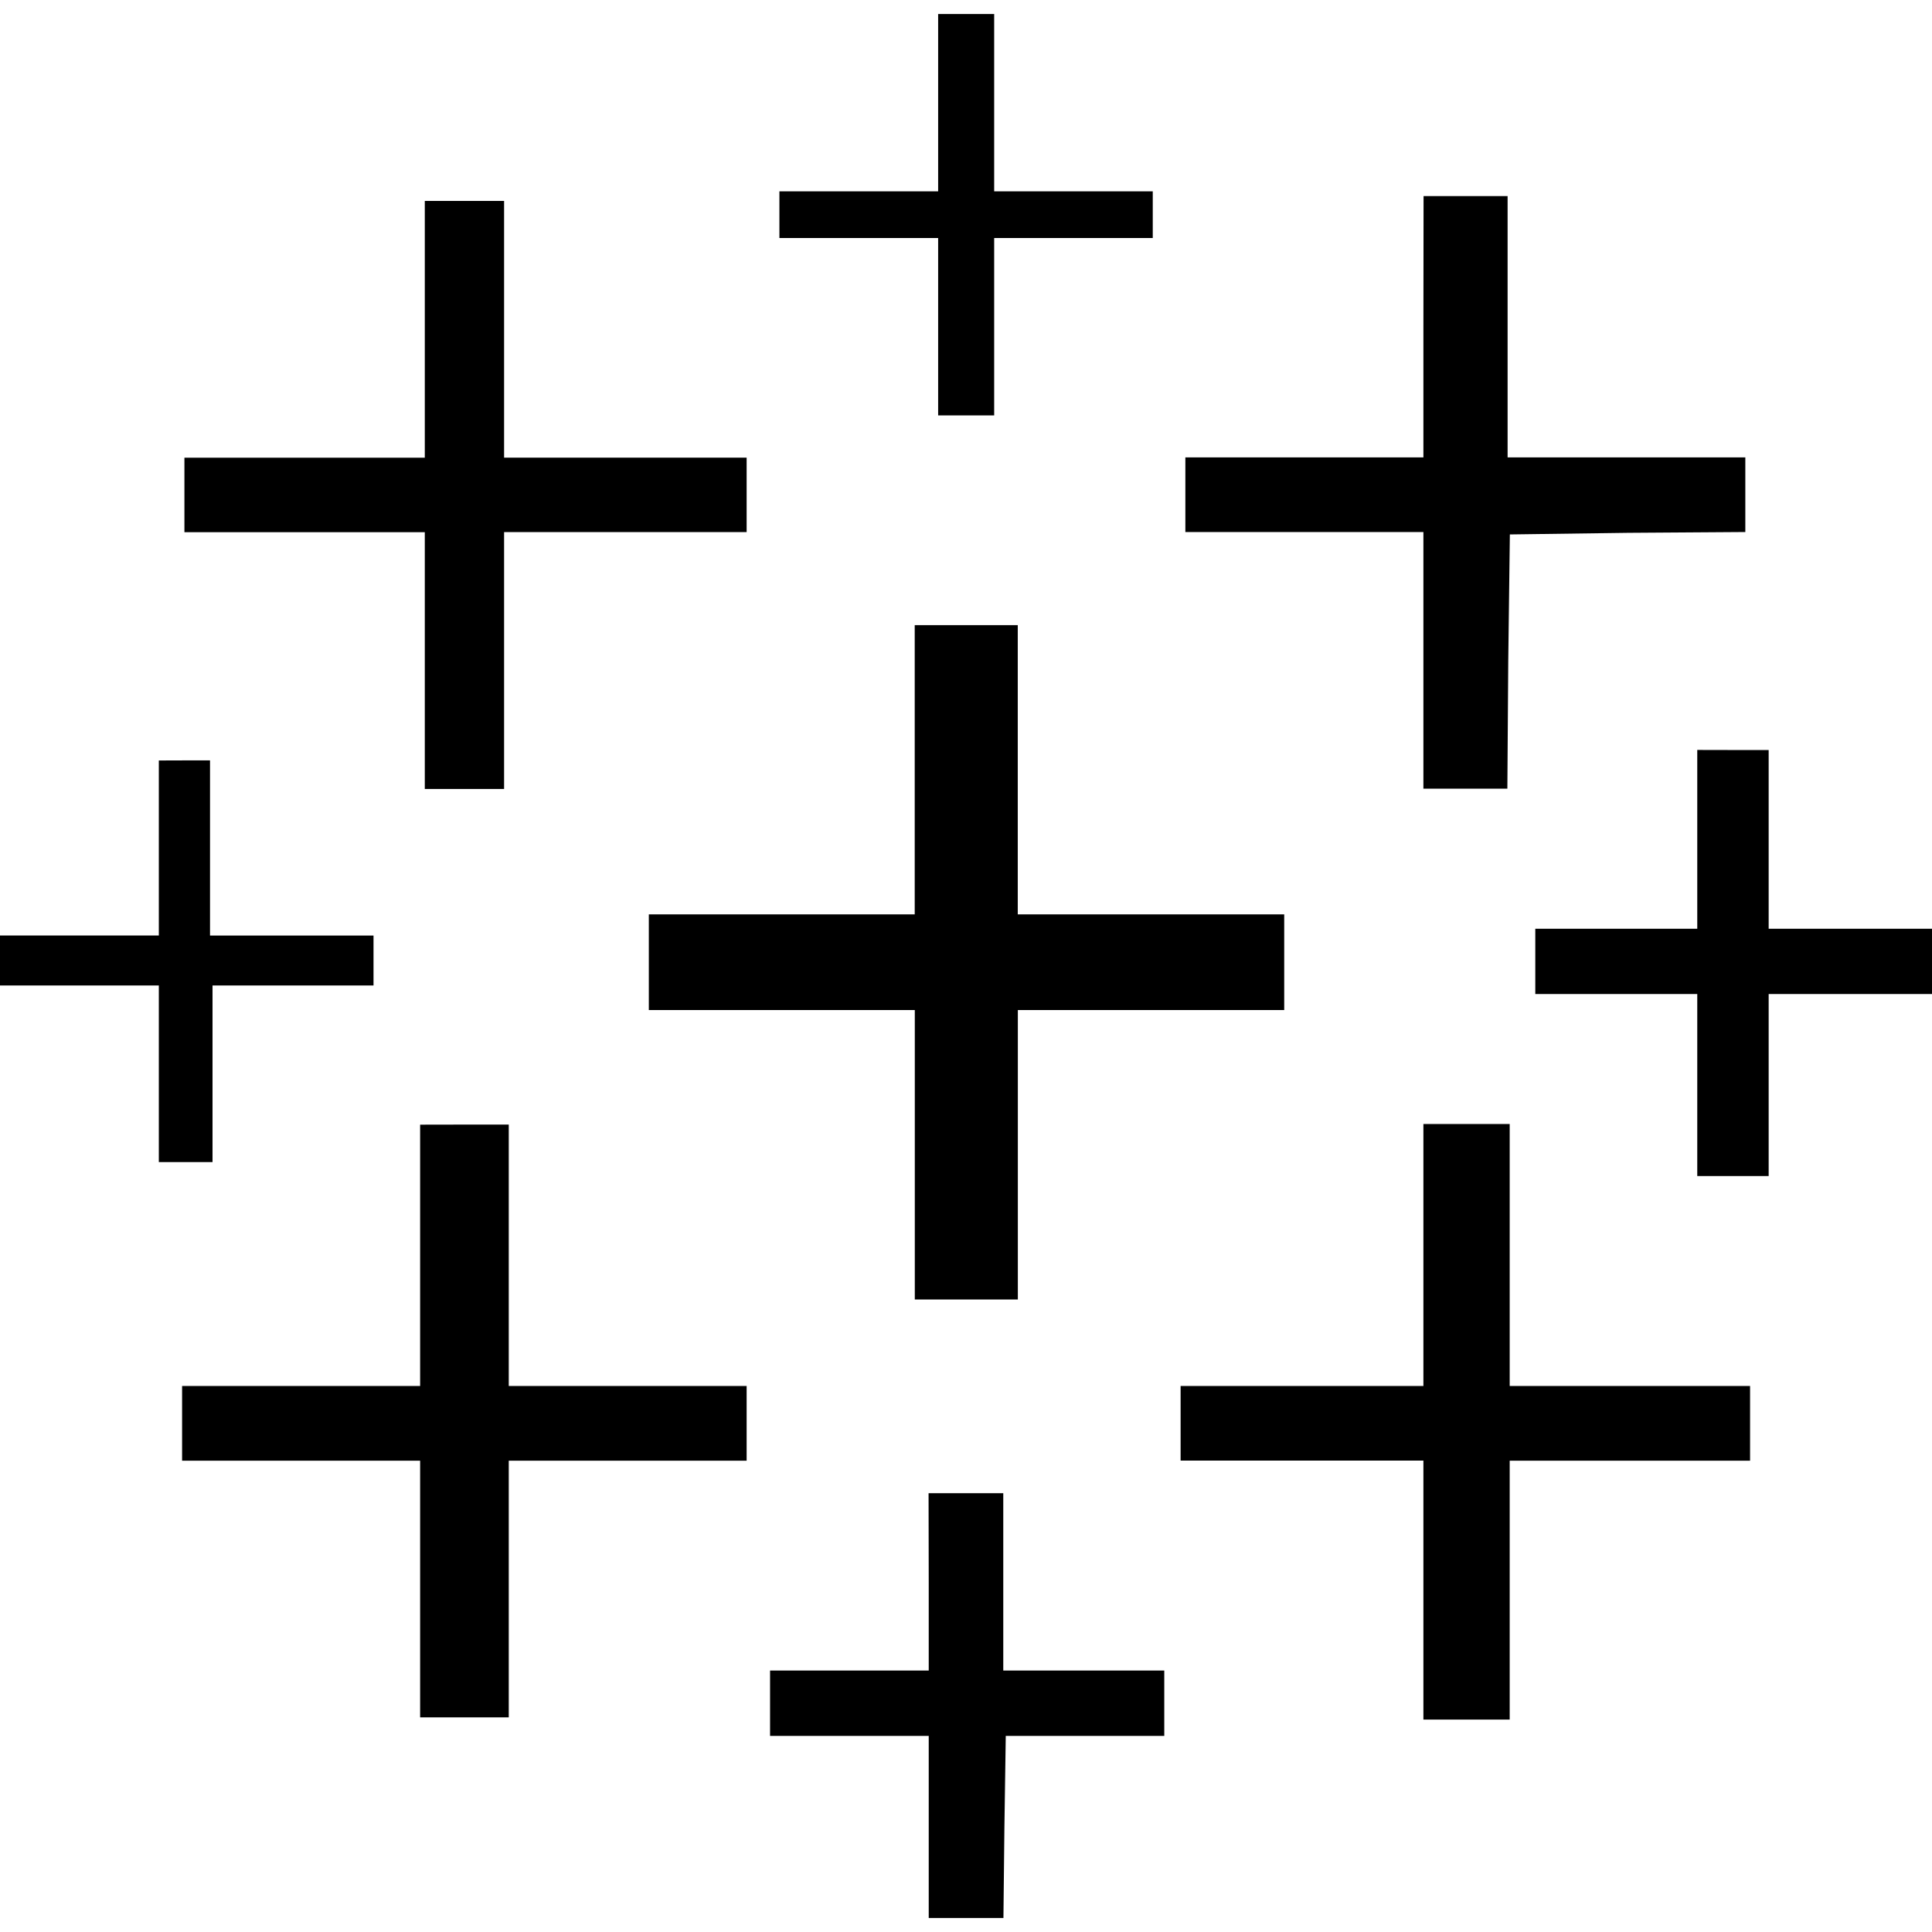
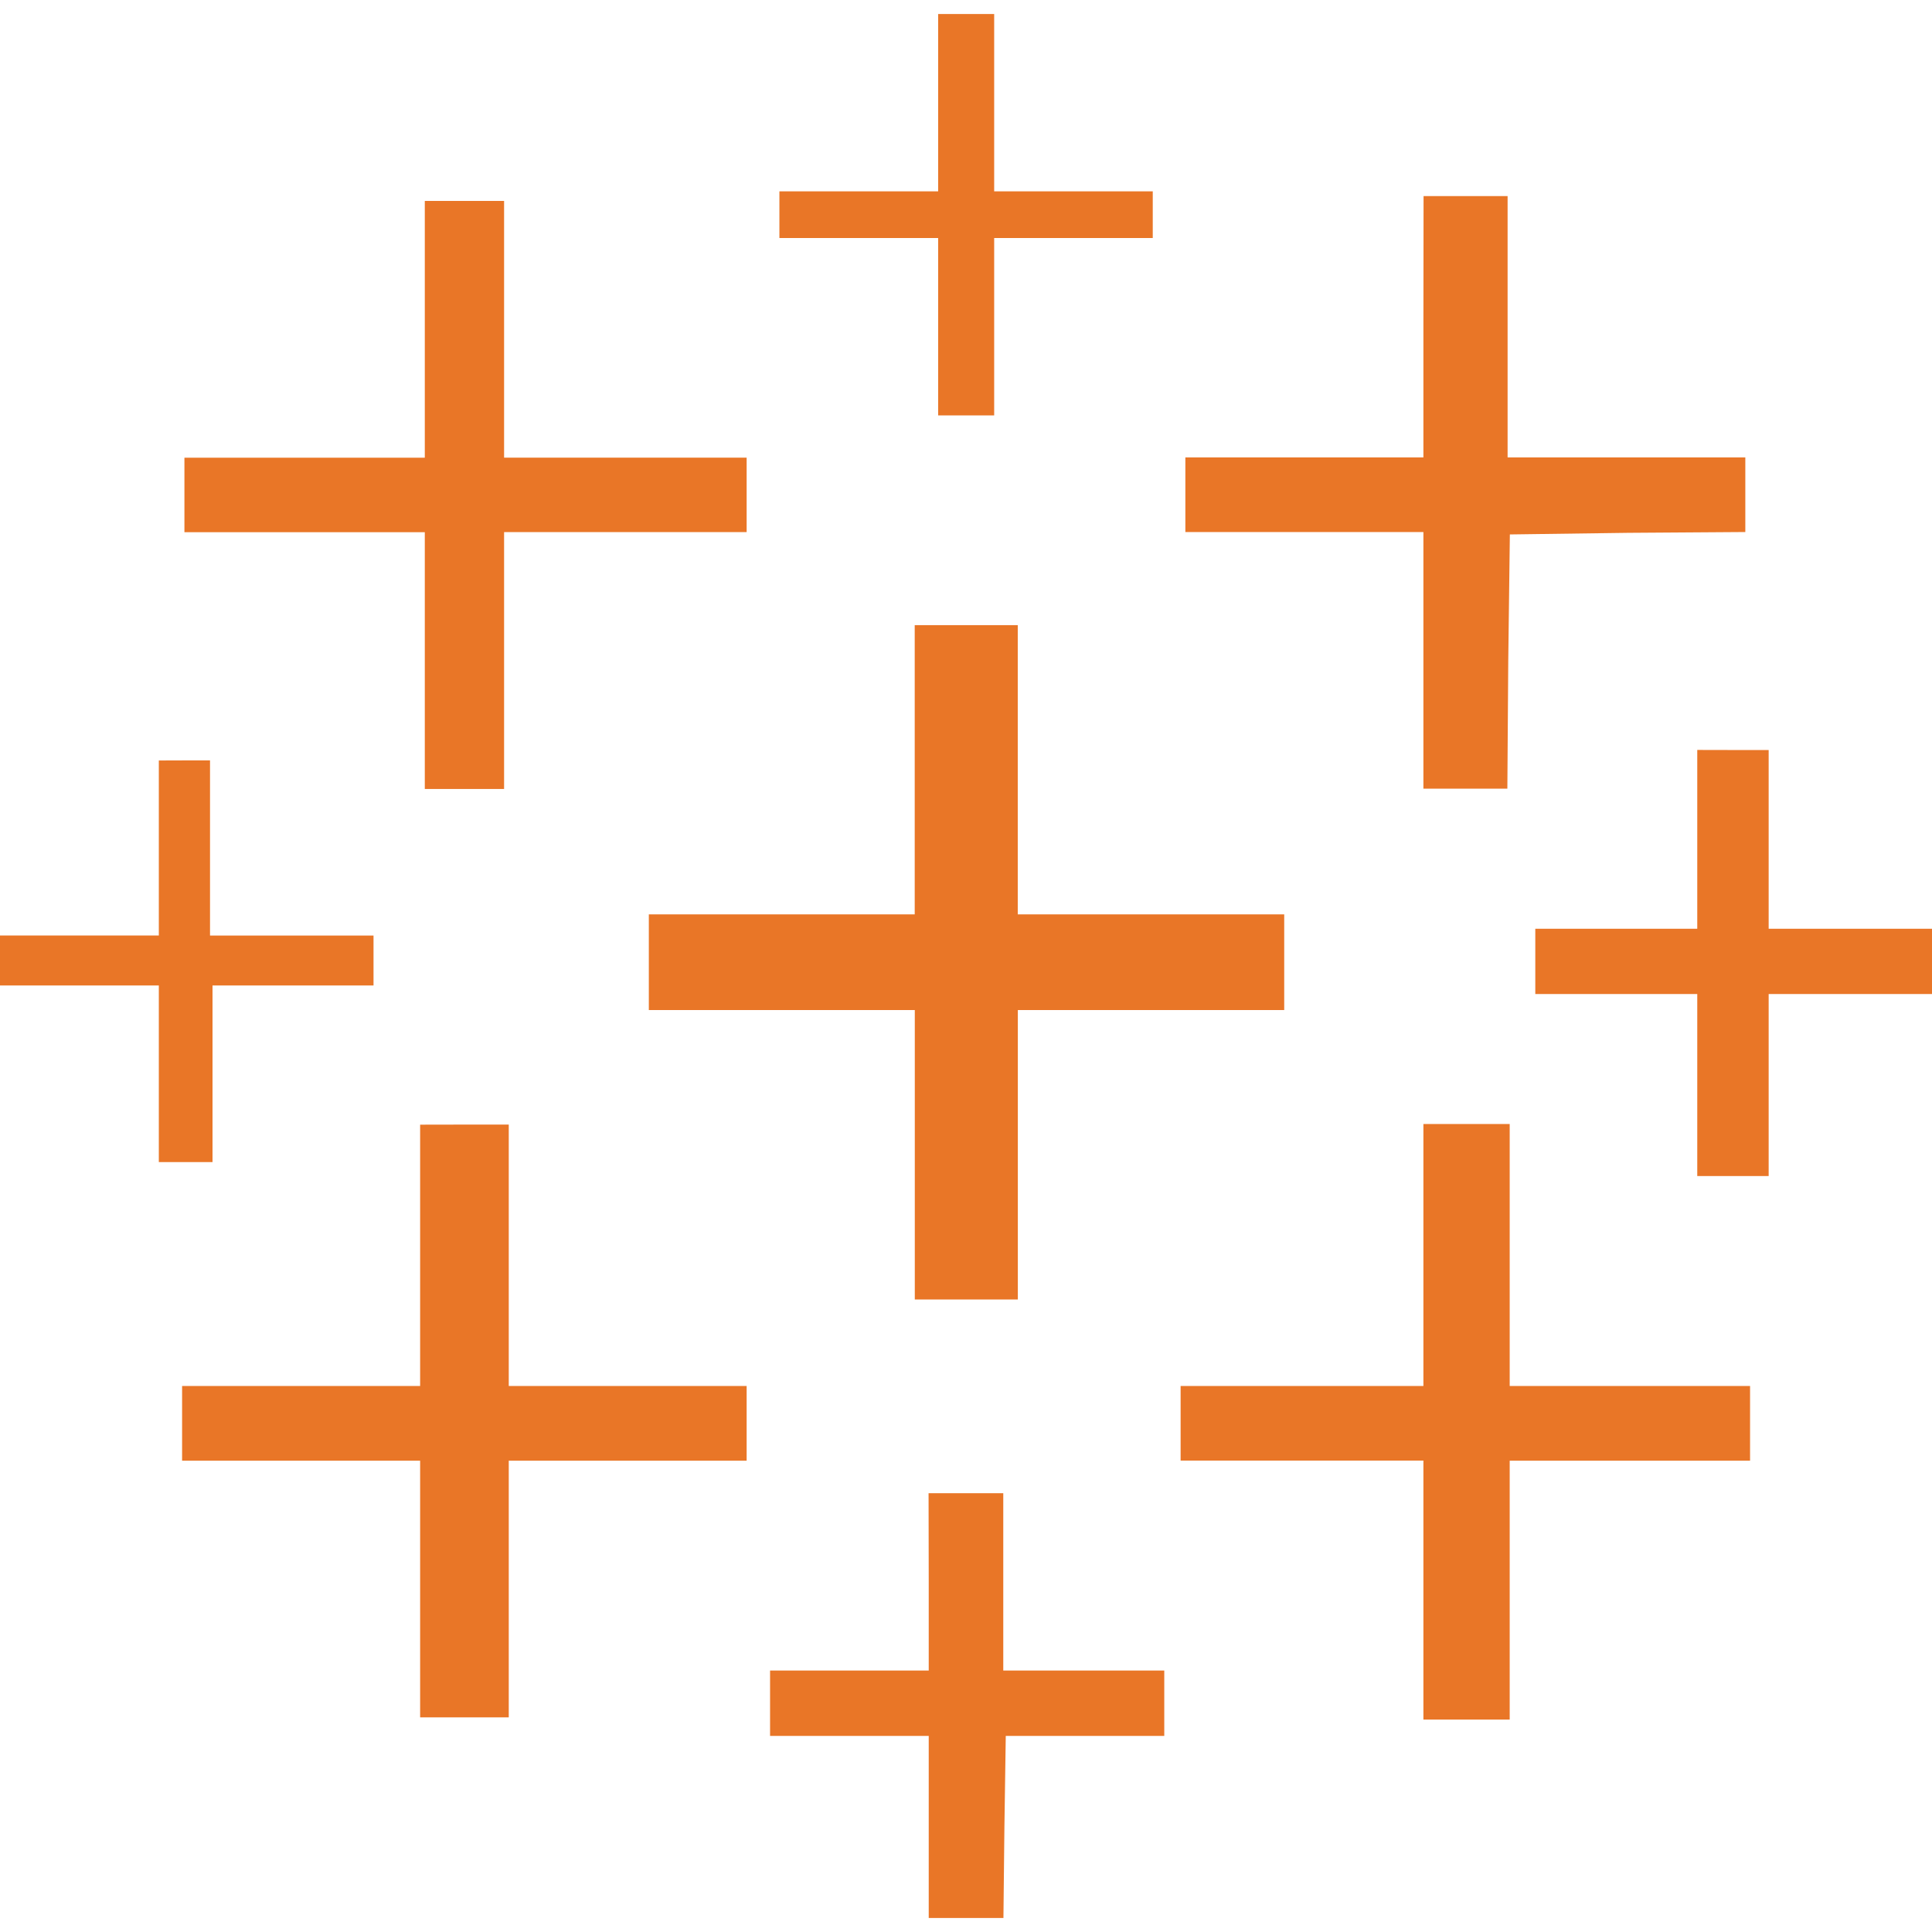
<svg xmlns="http://www.w3.org/2000/svg" role="img" viewBox="0 0 24 24">
-   <path d="M11.654.174V2.377H9.682v.58h1.972V5.16h.696V2.957h1.97v-.58h-1.97V.174h-.348zm6.03 2.262l-.002 1.623v1.623h-2.957v.927h2.957v3.188H18.725l.011-1.582.02-1.576 1.465-.02 1.46-.01v-.927H18.728V2.436h-.522zm-12.407.06V5.686H2.291v.925H5.277V9.801h.985V6.61h3.013v-.925H6.262V2.496H5.77zm6.086 5.27v3.593H8.06v1.188h3.304v3.596h1.28v-3.596H15.953v-1.188H12.643V7.766h-.637zm9.721 1.55v2.221h-2.012v.811h2.012v2.261h.887v-2.261H24v-.811h-2.029V9.317h-.422zm-19.111.131V11.621H0v.621H1.973v2.194H2.64v-2.194h2v-.62H2.609V9.446h-.318zm15.709 4.516v3.254h-3.016v.927h3.016v3.217h1.072v-3.216H21.74v-.928H18.754v-3.254h-.533zm-12.463.008v3.246H2.262v.928h2.957v3.189H6.32v-3.189h2.955v-.928H6.32V13.97h-.55zm6.316 4.578l.002 1.103v1.1H9.566v.812h1.971v2.262h.928l.012-1.119.017-1.143H14.463v-.812h-2V18.549h-.465z" />
+   <path fill="#E97627" d="M11.654.174V2.377H9.682v.58h1.972V5.16h.696V2.957h1.97v-.58h-1.97V.174h-.348zm6.03 2.262l-.002 1.623v1.623h-2.957v.927h2.957v3.188H18.725l.011-1.582.02-1.576 1.465-.02 1.46-.01v-.927H18.728V2.436h-.522zm-12.407.06V5.686H2.291v.925H5.277V9.801h.985V6.61h3.013v-.925H6.262V2.496H5.77zm6.086 5.27v3.593H8.06v1.188h3.304v3.596h1.28v-3.596H15.953v-1.188H12.643V7.766h-.637zm9.721 1.55v2.221h-2.012v.811h2.012v2.261h.887v-2.261H24v-.811h-2.029V9.317h-.422zm-19.111.131V11.621H0v.621H1.973v2.194H2.64v-2.194h2v-.62H2.609V9.446h-.318zm15.709 4.516v3.254h-3.016v.927h3.016v3.217h1.072v-3.216H21.74v-.928H18.754v-3.254h-.533zm-12.463.008v3.246H2.262v.928h2.957v3.189H6.32v-3.189h2.955v-.928H6.32V13.97h-.55zm6.316 4.578l.002 1.103v1.1H9.566v.812h1.971v2.262h.928l.012-1.119.017-1.143H14.463v-.812h-2V18.549h-.465z" />
</svg>
